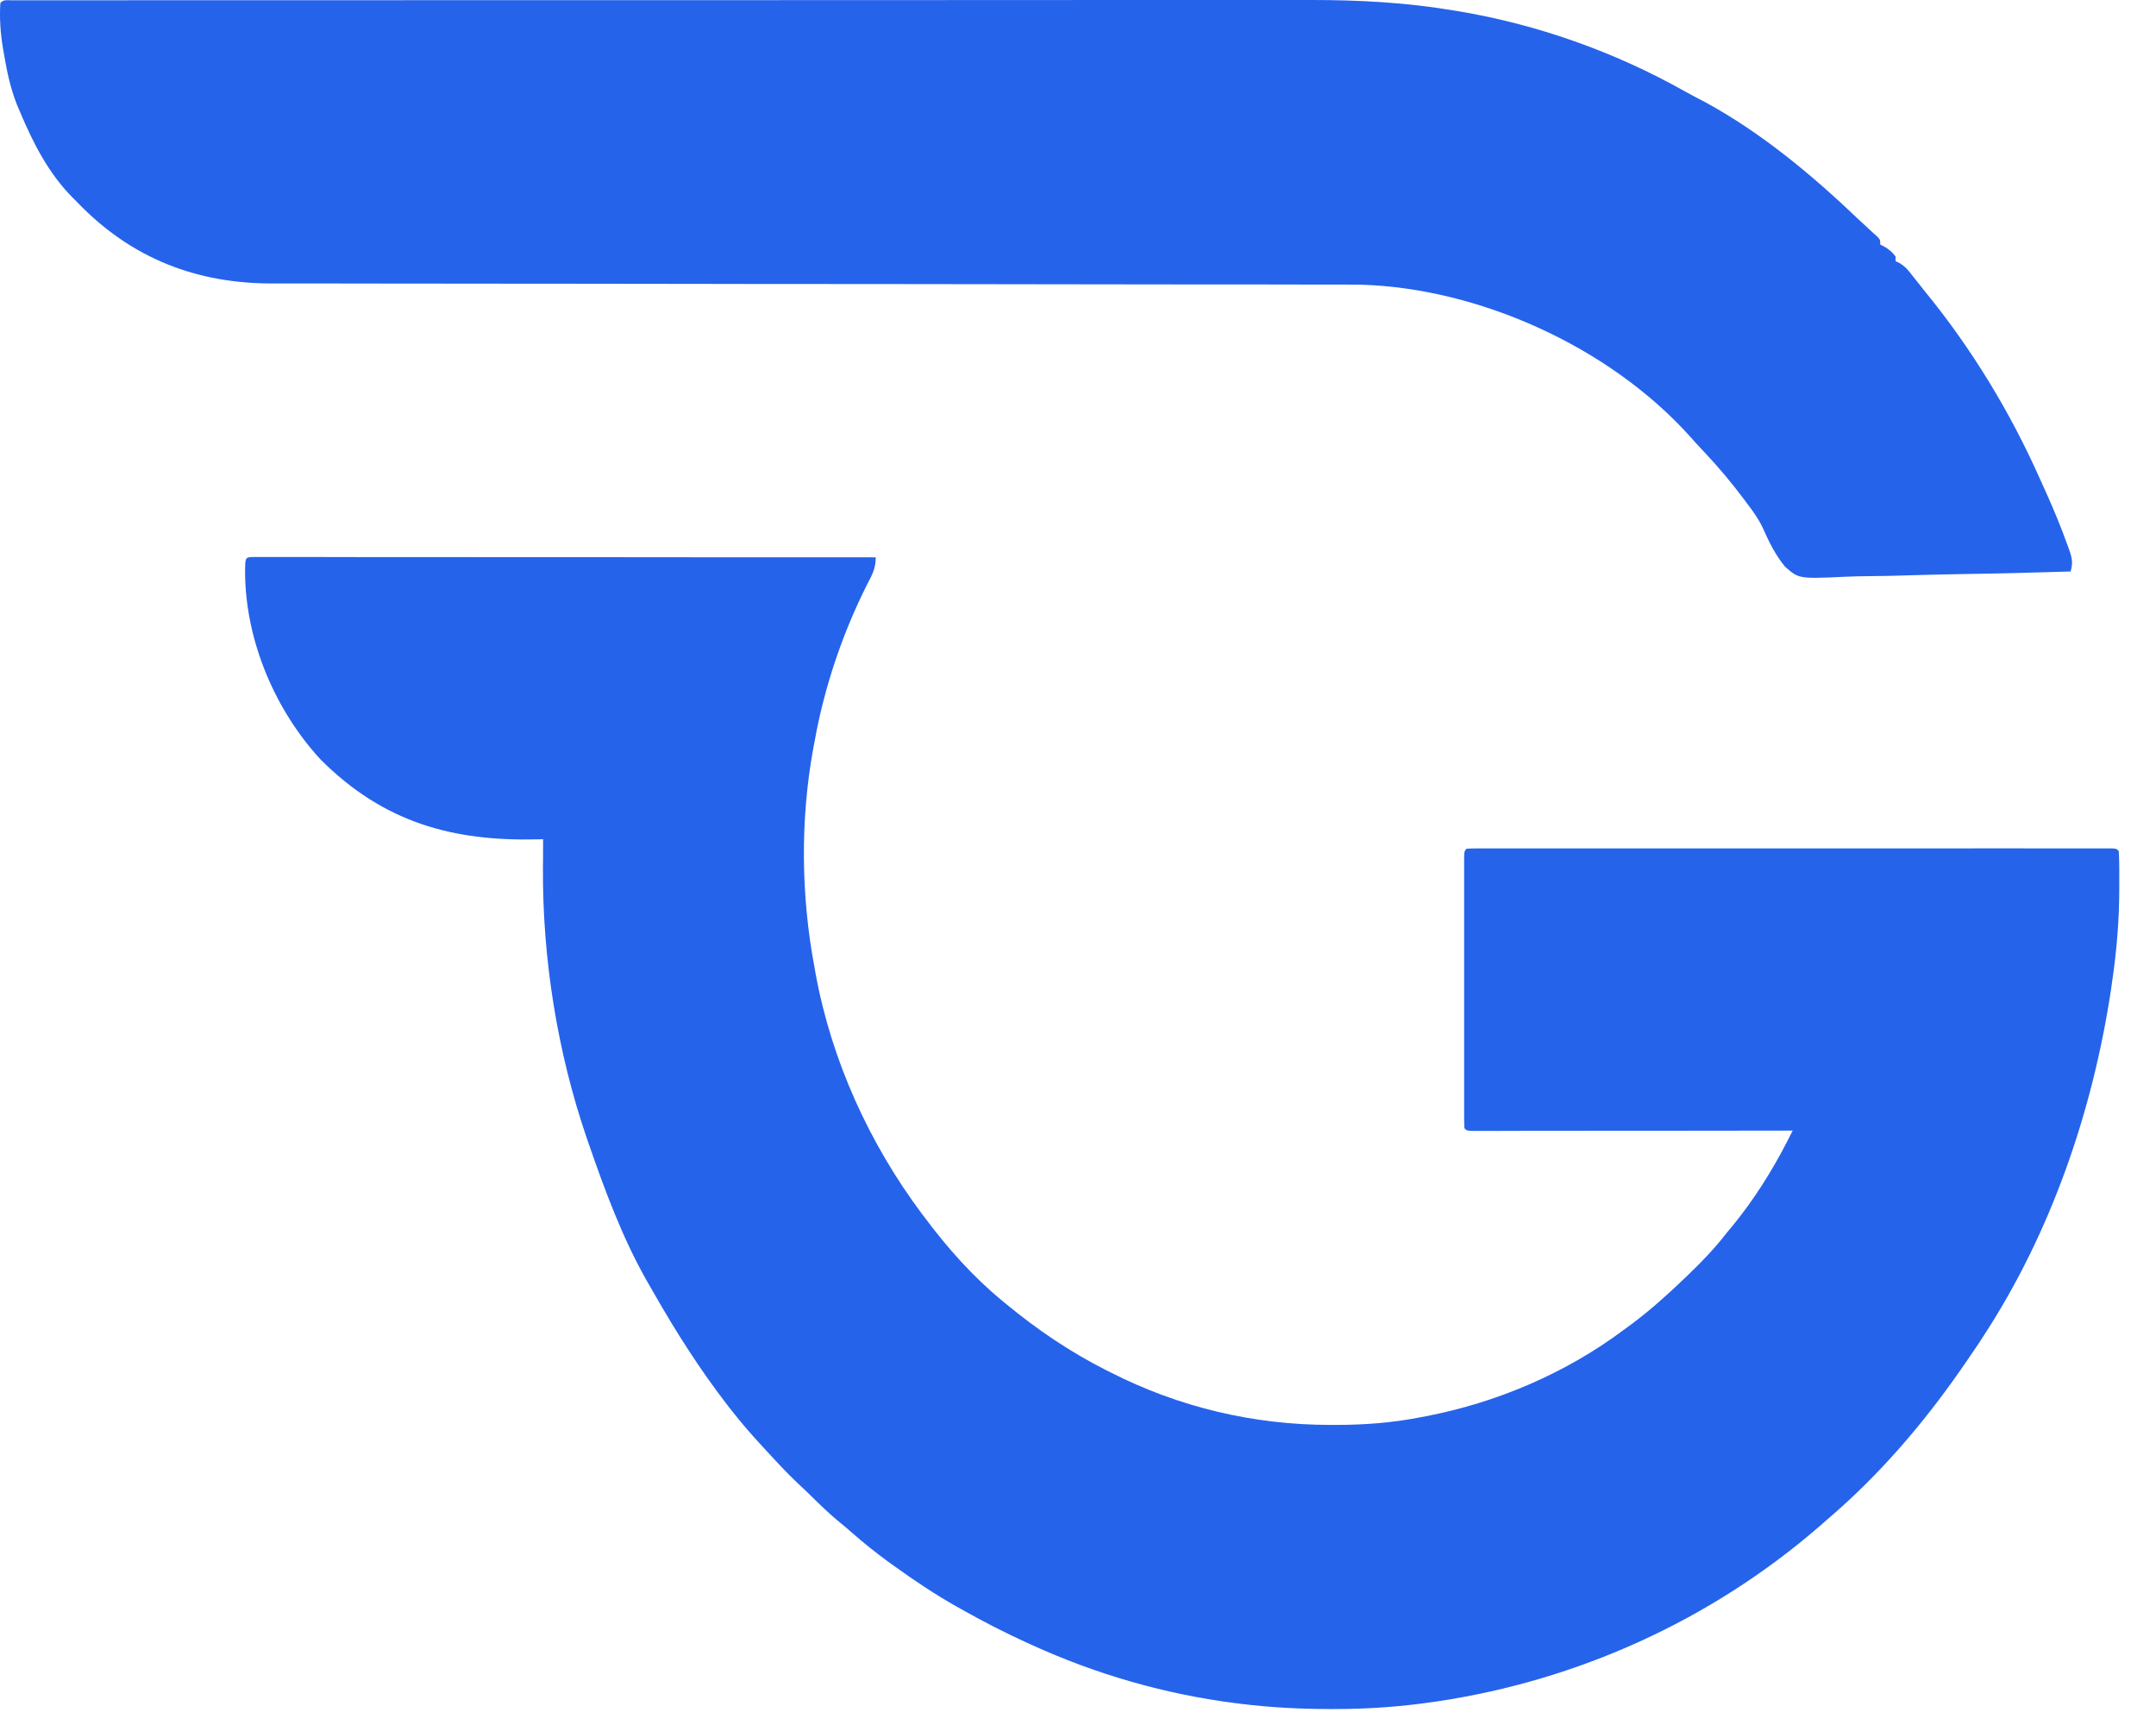
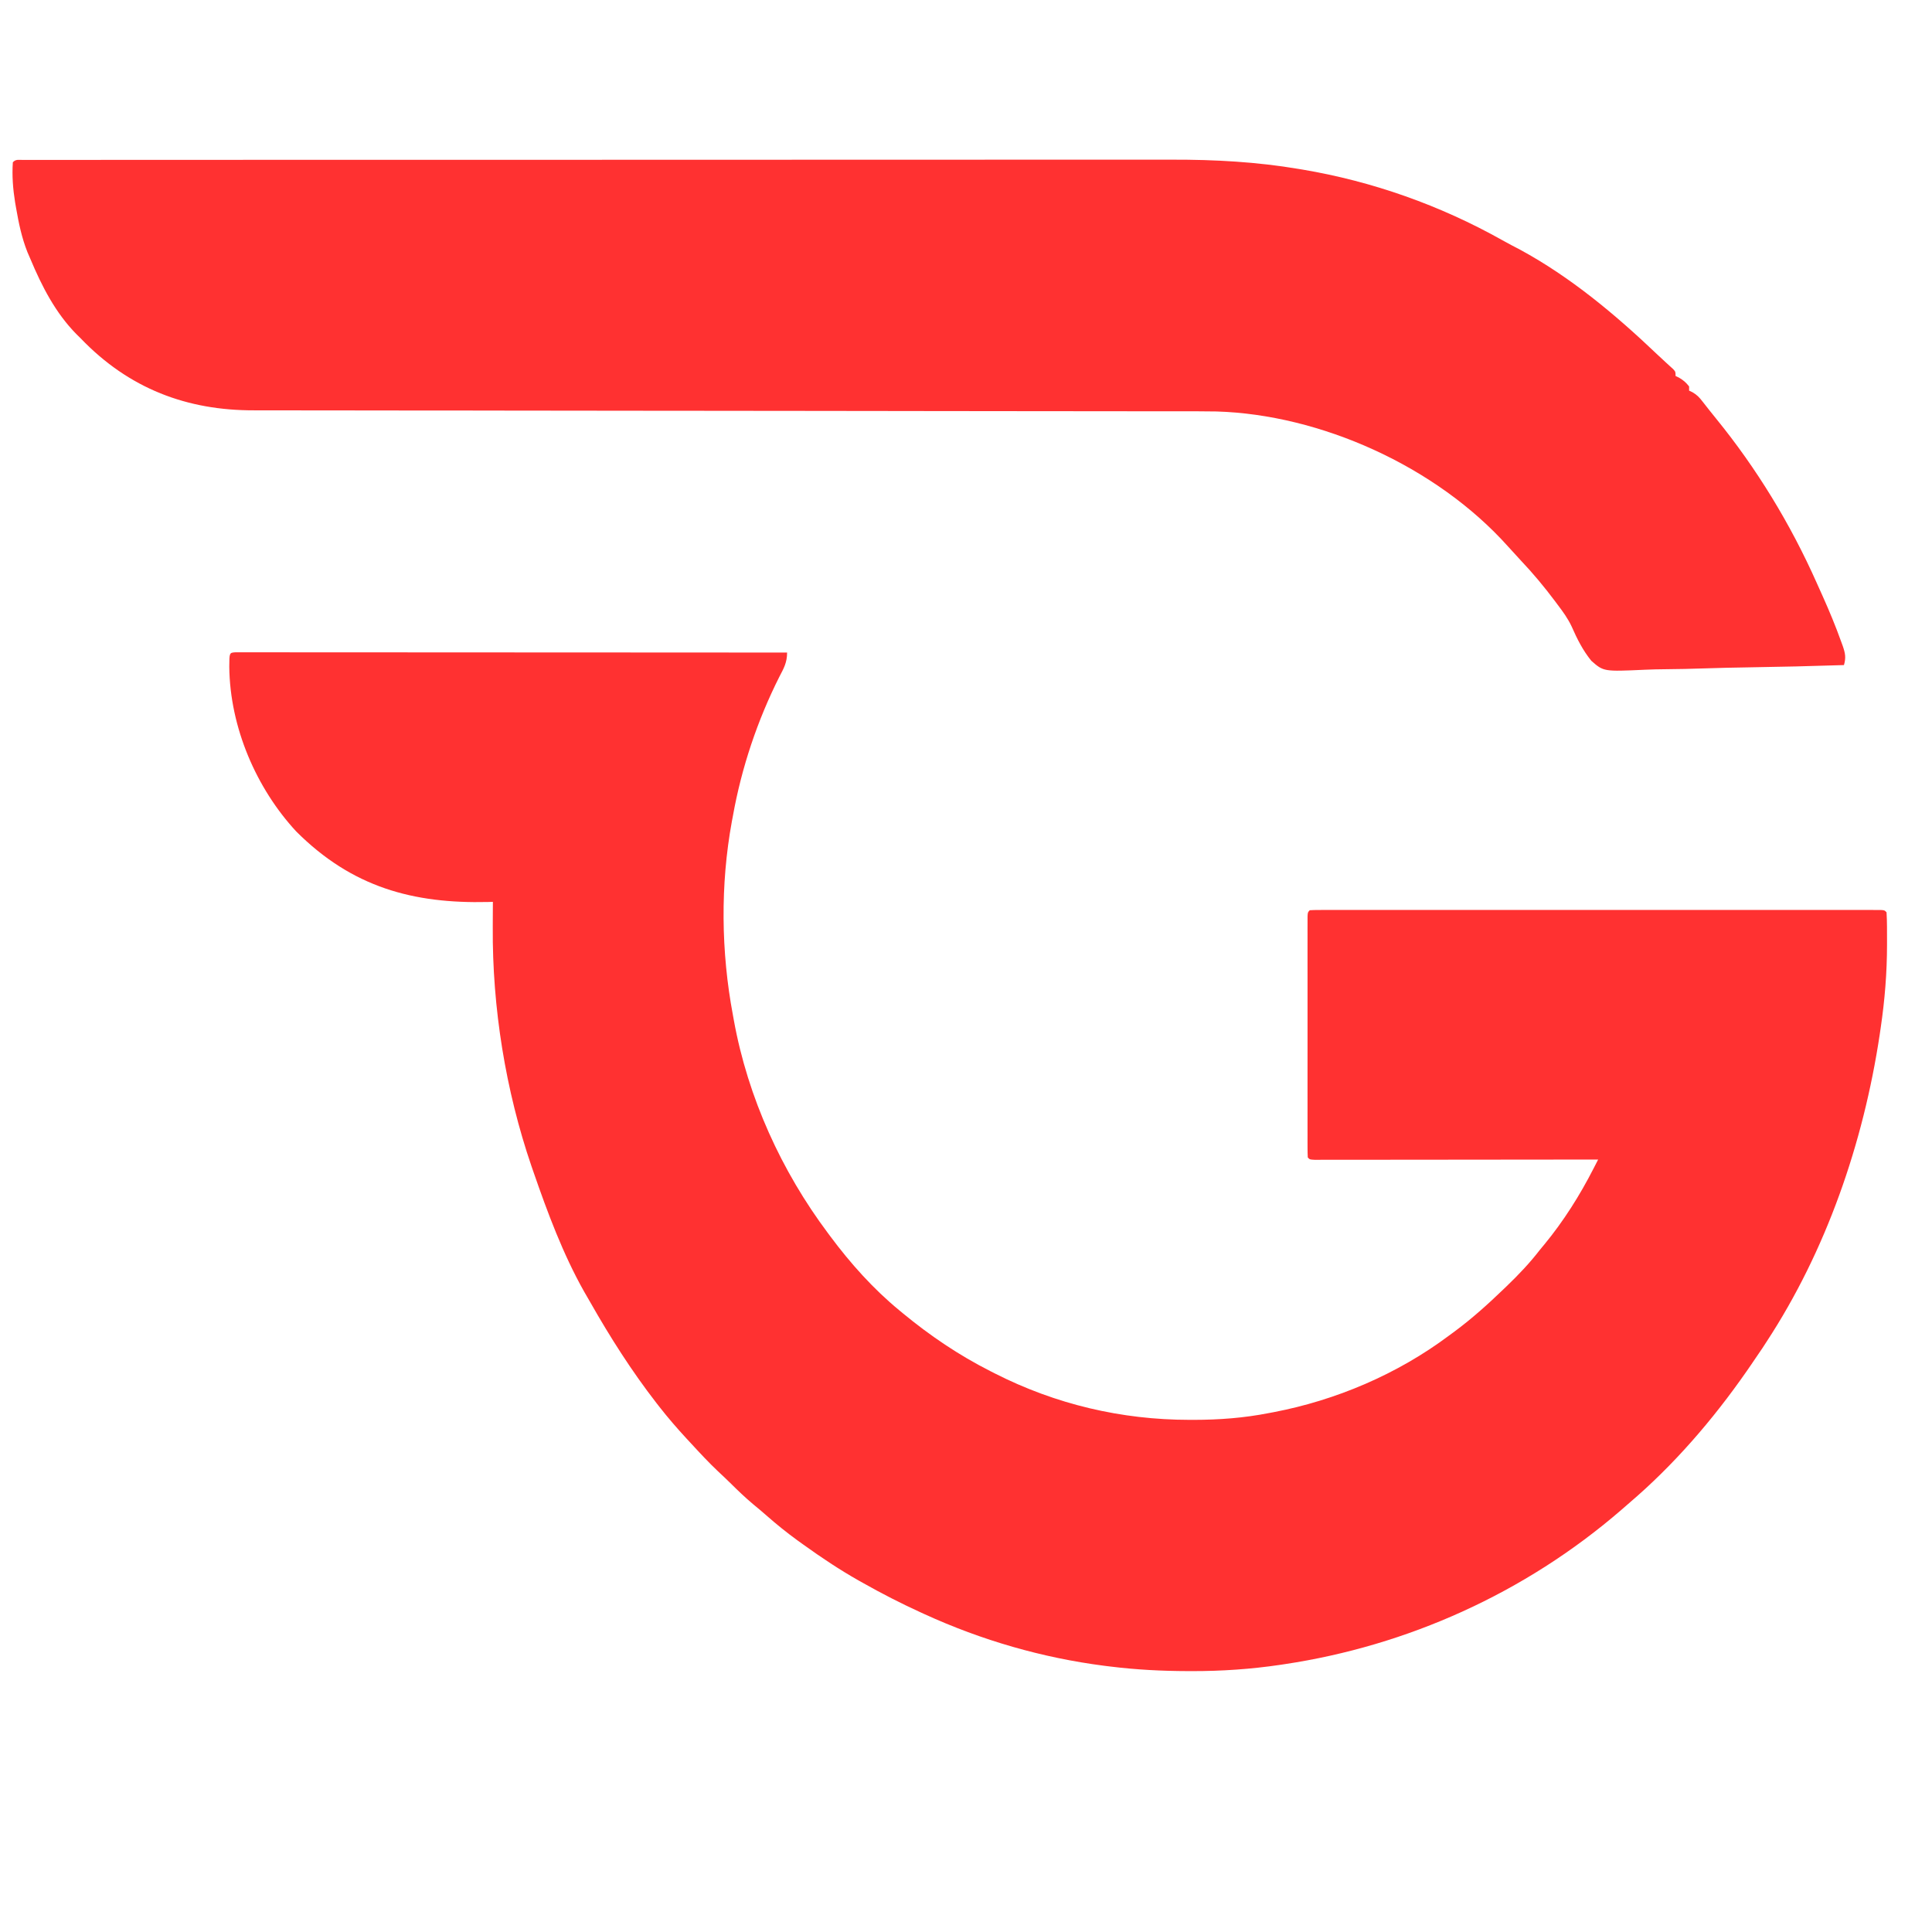
- <svg xmlns="http://www.w3.org/2000/svg" width="30" height="24" viewBox="0 0 30 24" fill="none">
-   <path d="M3.506 7.75C3.533 7.75 3.559 7.75 3.587 7.75C3.632 7.75 3.632 7.75 3.679 7.75C3.73 7.75 3.73 7.75 3.782 7.75C3.817 7.75 3.853 7.75 3.89 7.75C3.99 7.75 4.089 7.75 4.189 7.75C4.296 7.751 4.403 7.751 4.51 7.75C4.696 7.75 4.882 7.751 5.068 7.751C5.337 7.751 5.606 7.751 5.874 7.751C6.31 7.751 6.746 7.751 7.182 7.752C7.606 7.752 8.03 7.752 8.454 7.752C8.48 7.752 8.506 7.752 8.533 7.752C8.664 7.753 8.794 7.753 8.925 7.753C10.012 7.753 11.099 7.754 12.186 7.754C12.186 7.912 12.133 8.002 12.064 8.135C11.721 8.817 11.469 9.563 11.333 10.325C11.328 10.354 11.322 10.384 11.316 10.414C11.134 11.408 11.146 12.465 11.333 13.456C11.338 13.482 11.342 13.509 11.347 13.536C11.569 14.76 12.103 15.918 12.825 16.884C12.838 16.901 12.851 16.918 12.864 16.935C13.185 17.367 13.544 17.768 13.952 18.103C13.977 18.124 13.977 18.124 14.003 18.145C14.437 18.503 14.889 18.808 15.383 19.059C15.405 19.07 15.427 19.081 15.449 19.092C16.413 19.583 17.448 19.824 18.512 19.825C18.535 19.825 18.559 19.825 18.583 19.825C18.984 19.825 19.373 19.796 19.768 19.718C19.792 19.713 19.817 19.709 19.842 19.704C20.817 19.517 21.784 19.11 22.6 18.498C22.649 18.462 22.649 18.462 22.7 18.425C22.966 18.226 23.211 18.006 23.453 17.773C23.469 17.757 23.486 17.741 23.503 17.725C23.692 17.543 23.869 17.358 24.031 17.147C24.055 17.118 24.079 17.09 24.104 17.06C24.4 16.699 24.656 16.295 24.872 15.873C24.885 15.846 24.899 15.819 24.913 15.792C24.924 15.771 24.934 15.751 24.945 15.73C24.921 15.73 24.898 15.73 24.874 15.73C24.306 15.731 23.739 15.731 23.172 15.732C22.897 15.732 22.623 15.732 22.348 15.732C22.109 15.733 21.87 15.733 21.631 15.733C21.504 15.733 21.378 15.733 21.251 15.733C21.132 15.734 21.013 15.734 20.894 15.734C20.85 15.734 20.806 15.734 20.762 15.734C20.703 15.734 20.643 15.734 20.583 15.734C20.55 15.734 20.517 15.734 20.482 15.734C20.407 15.73 20.407 15.73 20.377 15.697C20.374 15.647 20.373 15.597 20.373 15.547C20.373 15.514 20.373 15.482 20.373 15.449C20.373 15.413 20.373 15.377 20.373 15.34C20.373 15.302 20.373 15.265 20.373 15.226C20.373 15.101 20.373 14.976 20.373 14.851C20.373 14.765 20.373 14.679 20.373 14.592C20.373 14.411 20.373 14.23 20.373 14.049C20.373 13.839 20.373 13.629 20.373 13.42C20.373 13.218 20.373 13.017 20.373 12.815C20.373 12.729 20.373 12.643 20.373 12.558C20.373 12.438 20.373 12.318 20.373 12.198C20.373 12.162 20.373 12.126 20.373 12.089C20.373 12.057 20.373 12.024 20.373 11.991C20.373 11.963 20.373 11.934 20.373 11.905C20.377 11.841 20.377 11.841 20.407 11.808C20.456 11.805 20.504 11.804 20.552 11.804C20.584 11.804 20.616 11.804 20.648 11.804C20.683 11.804 20.718 11.804 20.754 11.804C20.791 11.804 20.828 11.804 20.866 11.804C20.969 11.804 21.072 11.804 21.175 11.804C21.286 11.804 21.397 11.804 21.508 11.804C21.725 11.803 21.943 11.803 22.16 11.804C22.337 11.804 22.513 11.804 22.69 11.804C22.715 11.804 22.74 11.804 22.766 11.804C22.817 11.804 22.868 11.804 22.919 11.804C23.397 11.803 23.876 11.804 24.354 11.804C24.765 11.804 25.176 11.804 25.587 11.804C26.063 11.804 26.54 11.803 27.017 11.804C27.067 11.804 27.118 11.804 27.169 11.804C27.206 11.804 27.206 11.804 27.245 11.804C27.421 11.804 27.598 11.804 27.774 11.803C27.989 11.803 28.204 11.803 28.419 11.804C28.529 11.804 28.639 11.804 28.748 11.804C28.867 11.803 28.986 11.804 29.105 11.804C29.14 11.804 29.175 11.804 29.211 11.804C29.242 11.804 29.274 11.804 29.306 11.804C29.334 11.804 29.361 11.804 29.39 11.804C29.451 11.808 29.451 11.808 29.482 11.841C29.491 11.989 29.489 12.138 29.489 12.286C29.489 12.319 29.489 12.319 29.489 12.354C29.489 12.792 29.454 13.22 29.39 13.654C29.383 13.707 29.383 13.707 29.375 13.762C29.116 15.482 28.528 17.171 27.594 18.597C27.573 18.629 27.553 18.66 27.532 18.693C27.472 18.782 27.412 18.871 27.35 18.96C27.327 18.993 27.304 19.027 27.28 19.061C26.745 19.829 26.131 20.54 25.432 21.135C25.392 21.17 25.351 21.205 25.311 21.241C23.791 22.556 21.936 23.38 20.014 23.669C19.991 23.672 19.968 23.675 19.945 23.679C19.482 23.747 19.021 23.779 18.554 23.778C18.532 23.778 18.51 23.778 18.488 23.778C18.08 23.777 17.677 23.756 17.271 23.706C17.239 23.702 17.208 23.698 17.175 23.694C16.203 23.569 15.249 23.294 14.348 22.882C14.328 22.873 14.309 22.864 14.289 22.855C13.977 22.713 13.673 22.557 13.373 22.387C13.352 22.376 13.332 22.364 13.31 22.352C13.011 22.183 12.726 21.992 12.445 21.79C12.414 21.768 12.384 21.747 12.353 21.724C12.182 21.599 12.018 21.468 11.857 21.326C11.79 21.267 11.722 21.21 11.653 21.154C11.527 21.048 11.409 20.935 11.292 20.819C11.228 20.756 11.164 20.695 11.098 20.634C10.951 20.496 10.814 20.347 10.677 20.198C10.652 20.171 10.627 20.145 10.602 20.117C10.453 19.956 10.311 19.792 10.176 19.619C10.16 19.599 10.145 19.579 10.128 19.558C9.741 19.058 9.404 18.528 9.088 17.973C9.056 17.917 9.023 17.86 8.991 17.804C8.66 17.218 8.419 16.569 8.197 15.928C8.18 15.881 8.18 15.881 8.164 15.833C7.757 14.645 7.547 13.341 7.555 12.076C7.555 12.037 7.556 11.998 7.556 11.958C7.556 11.864 7.557 11.77 7.557 11.676C7.519 11.677 7.519 11.677 7.48 11.678C6.307 11.706 5.344 11.45 4.462 10.568C3.838 9.893 3.42 8.935 3.41 7.977C3.411 7.757 3.411 7.757 3.506 7.75Z" fill="#2563EB" />
-   <path d="M0.16 0.004C0.187 0.004 0.214 0.004 0.242 0.004C0.287 0.004 0.287 0.004 0.333 0.004C0.364 0.004 0.396 0.004 0.429 0.004C0.536 0.004 0.644 0.004 0.752 0.004C0.829 0.004 0.907 0.004 0.984 0.004C1.154 0.004 1.323 0.004 1.492 0.004C1.744 0.004 1.995 0.004 2.247 0.003C2.722 0.003 3.198 0.003 3.674 0.003C4.041 0.003 4.409 0.003 4.777 0.003C4.882 0.003 4.988 0.003 5.094 0.003C5.12 0.003 5.146 0.003 5.174 0.003C5.914 0.002 6.654 0.002 7.394 0.002C7.422 0.002 7.45 0.002 7.479 0.002C7.62 0.002 7.762 0.002 7.903 0.002C7.931 0.002 7.96 0.002 7.989 0.002C8.045 0.002 8.102 0.002 8.159 0.002C9.042 0.002 9.925 0.002 10.809 0.002C11.801 0.001 12.793 0.001 13.785 0.001C13.891 0.001 13.997 0.001 14.103 0.001C14.129 0.001 14.155 0.001 14.182 0.001C14.601 0.001 15.02 0.001 15.439 0C15.86 0 16.282 0 16.704 0C16.954 0 17.204 0 17.454 0C17.642 -0 17.829 1.9694e-05 18.017 0C18.092 0 18.168 0 18.243 8.23985e-05C18.911 -0.001 19.575 0.035 20.236 0.147C20.257 0.15 20.277 0.153 20.299 0.157C21.391 0.341 22.458 0.717 23.439 1.268C23.532 1.32 23.625 1.369 23.719 1.417C24.509 1.846 25.209 2.43 25.869 3.06C25.913 3.101 25.958 3.142 26.002 3.183C26.024 3.203 26.046 3.223 26.069 3.245C26.097 3.27 26.097 3.27 26.125 3.295C26.163 3.337 26.163 3.337 26.163 3.403C26.19 3.416 26.19 3.416 26.218 3.43C26.284 3.469 26.328 3.505 26.376 3.568C26.376 3.59 26.376 3.611 26.376 3.634C26.394 3.643 26.412 3.651 26.431 3.66C26.501 3.702 26.536 3.739 26.587 3.805C26.658 3.896 26.73 3.987 26.803 4.077C27.436 4.854 27.971 5.731 28.386 6.665C28.417 6.734 28.448 6.802 28.479 6.871C28.584 7.105 28.681 7.34 28.768 7.583C28.78 7.615 28.78 7.615 28.792 7.649C28.833 7.765 28.846 7.833 28.812 7.951C28.311 7.967 27.81 7.98 27.309 7.987C27.077 7.991 26.844 7.996 26.612 8.003C26.409 8.01 26.206 8.015 26.003 8.016C25.895 8.017 25.788 8.019 25.681 8.024C25.031 8.054 25.031 8.054 24.838 7.884C24.704 7.721 24.614 7.539 24.528 7.343C24.469 7.219 24.393 7.113 24.311 7.006C24.297 6.988 24.284 6.97 24.27 6.951C24.1 6.724 23.92 6.507 23.727 6.303C23.574 6.139 23.574 6.139 23.529 6.087C22.392 4.815 20.566 4.009 18.941 3.961C18.75 3.958 18.558 3.959 18.367 3.959C18.302 3.959 18.237 3.959 18.172 3.959C17.994 3.958 17.816 3.958 17.638 3.958C17.446 3.958 17.254 3.958 17.062 3.958C16.75 3.957 16.439 3.957 16.128 3.957C15.602 3.957 15.076 3.956 14.55 3.955C14.347 3.955 14.145 3.955 13.942 3.954C13.92 3.954 13.897 3.954 13.874 3.954C13.339 3.954 12.804 3.953 12.268 3.952C12.245 3.952 12.222 3.952 12.197 3.952C11.651 3.952 11.105 3.951 10.559 3.951C10.524 3.951 10.524 3.951 10.488 3.951C10.299 3.95 10.11 3.95 9.92 3.95C9.139 3.95 8.358 3.949 7.577 3.947C7.467 3.947 7.356 3.947 7.246 3.947C7.224 3.947 7.202 3.947 7.18 3.947C6.831 3.946 6.482 3.946 6.133 3.946C5.782 3.946 5.431 3.946 5.08 3.945C4.89 3.944 4.7 3.944 4.51 3.944C4.336 3.945 4.162 3.944 3.988 3.944C3.925 3.943 3.862 3.943 3.8 3.944C2.749 3.947 1.833 3.605 1.071 2.81C1.038 2.777 1.038 2.777 1.005 2.744C0.678 2.412 0.462 1.995 0.279 1.558C0.265 1.523 0.25 1.489 0.235 1.454C0.146 1.23 0.098 1.002 0.057 0.762C0.051 0.733 0.046 0.703 0.041 0.672C0.007 0.462 -0.009 0.254 0.005 0.041C0.052 -0.009 0.095 0.004 0.16 0.004Z" fill="#2563EB" />
+ <svg xmlns="http://www.w3.org/2000/svg" width="1024" zoomAndPan="magnify" viewBox="0 0 768 768" height="1024" preserveAspectRatio="xMidYMid meet" version="1.0">
+   <defs>
+     <clipPath id="15423c72cc">
+       <path d="M 4.973 63.461 L 734 63.461 L 734 267 L 4.973 267 Z M 4.973 63.461 " clip-rule="nonzero" />
+     </clipPath>
+   </defs>
+   <path fill="#ff3131" d="M 93.566 259.301 C 94.238 259.301 94.906 259.301 95.598 259.301 C 96.754 259.297 96.754 259.297 97.934 259.297 C 99.219 259.297 99.219 259.297 100.531 259.301 C 101.434 259.301 102.336 259.301 103.266 259.301 C 105.781 259.301 108.297 259.301 110.812 259.305 C 113.523 259.309 116.23 259.309 118.941 259.309 C 123.637 259.309 128.336 259.309 133.031 259.312 C 139.824 259.32 146.617 259.324 153.406 259.324 C 164.426 259.328 175.445 259.332 186.461 259.34 C 197.168 259.348 207.871 259.352 218.578 259.355 C 219.238 259.355 219.898 259.355 220.578 259.355 C 223.883 259.359 227.191 259.359 230.5 259.359 C 257.961 259.371 285.422 259.383 312.883 259.402 C 312.883 263.387 311.559 265.676 309.805 269.031 C 301.133 286.246 294.781 305.098 291.34 324.359 C 291.203 325.102 291.059 325.844 290.914 326.609 C 286.32 351.715 286.621 378.426 291.34 403.473 C 291.461 404.141 291.578 404.809 291.703 405.496 C 297.297 436.422 310.793 465.688 329.043 490.082 C 329.363 490.516 329.684 490.949 330.016 491.395 C 338.129 502.297 347.203 512.422 357.512 520.895 C 358.148 521.426 358.148 521.426 358.797 521.961 C 369.758 531.012 381.188 538.719 393.676 545.047 C 394.227 545.328 394.777 545.609 395.344 545.898 C 419.707 558.293 445.848 564.383 472.738 564.41 C 473.332 564.41 473.922 564.41 474.535 564.414 C 484.668 564.402 494.492 563.668 504.477 561.703 C 505.094 561.59 505.711 561.473 506.348 561.352 C 530.988 556.629 555.406 546.336 576.035 530.891 C 577.281 529.973 577.281 529.973 578.555 529.035 C 585.281 524.012 591.48 518.449 597.582 512.566 C 598.004 512.164 598.426 511.758 598.863 511.34 C 603.637 506.754 608.105 502.062 612.199 496.746 C 612.801 496.02 613.406 495.293 614.027 494.543 C 621.52 485.43 627.984 475.211 633.438 464.539 C 633.785 463.863 634.133 463.191 634.488 462.496 C 634.75 461.98 635.012 461.469 635.285 460.938 C 634.691 460.938 634.102 460.938 633.496 460.938 C 619.156 460.957 604.816 460.969 590.477 460.98 C 583.543 460.984 576.609 460.988 569.676 461 C 563.637 461.008 557.594 461.012 551.551 461.016 C 548.352 461.016 545.148 461.016 541.949 461.023 C 538.941 461.031 535.93 461.031 532.922 461.031 C 531.812 461.031 530.707 461.031 529.598 461.035 C 528.094 461.039 526.586 461.039 525.082 461.035 C 524.238 461.039 523.391 461.039 522.52 461.039 C 520.637 460.938 520.637 460.938 519.863 460.102 C 519.789 458.84 519.77 457.574 519.77 456.309 C 519.766 455.488 519.766 454.668 519.762 453.824 C 519.766 452.918 519.766 452.012 519.766 451.078 C 519.766 450.129 519.766 449.18 519.762 448.203 C 519.758 445.047 519.762 441.891 519.766 438.738 C 519.766 436.555 519.762 434.375 519.762 432.195 C 519.758 427.613 519.762 423.035 519.766 418.457 C 519.77 413.156 519.77 407.855 519.766 402.555 C 519.758 397.465 519.762 392.375 519.766 387.285 C 519.766 385.117 519.762 382.945 519.762 380.773 C 519.758 377.746 519.762 374.723 519.766 371.695 C 519.766 370.785 519.766 369.879 519.762 368.945 C 519.766 368.125 519.766 367.305 519.77 366.461 C 519.77 365.746 519.77 365.027 519.77 364.289 C 519.863 362.668 519.863 362.668 520.637 361.832 C 521.855 361.754 523.078 361.73 524.297 361.73 C 525.094 361.727 525.891 361.727 526.711 361.723 C 527.602 361.727 528.484 361.727 529.398 361.727 C 530.332 361.727 531.262 361.727 532.227 361.727 C 534.828 361.723 537.43 361.723 540.035 361.727 C 542.836 361.727 545.637 361.727 548.438 361.723 C 553.934 361.719 559.426 361.719 564.922 361.723 C 569.383 361.723 573.848 361.727 578.309 361.723 C 578.941 361.723 579.578 361.723 580.23 361.723 C 581.516 361.723 582.805 361.723 584.094 361.723 C 596.18 361.719 608.27 361.723 620.355 361.727 C 630.738 361.73 641.121 361.73 651.508 361.727 C 663.551 361.723 675.594 361.719 687.641 361.723 C 688.922 361.723 690.203 361.723 691.488 361.723 C 692.434 361.723 692.434 361.723 693.402 361.723 C 697.859 361.727 702.32 361.723 706.781 361.719 C 712.211 361.719 717.645 361.719 723.074 361.723 C 725.848 361.727 728.621 361.727 731.398 361.727 C 734.395 361.719 737.398 361.727 740.398 361.727 C 741.285 361.727 742.172 361.727 743.082 361.723 C 743.879 361.727 744.676 361.727 745.5 361.73 C 746.191 361.73 746.887 361.73 747.602 361.73 C 749.16 361.832 749.16 361.832 749.93 362.668 C 750.156 366.406 750.117 370.164 750.121 373.91 C 750.121 374.758 750.121 374.758 750.121 375.617 C 750.109 386.707 749.234 397.52 747.621 408.473 C 747.426 409.824 747.426 409.824 747.223 411.207 C 740.688 454.656 725.828 497.352 702.223 533.387 C 701.707 534.184 701.188 534.977 700.656 535.797 C 699.148 538.066 697.617 540.312 696.07 542.547 C 695.484 543.395 694.902 544.238 694.301 545.109 C 680.785 564.508 665.25 582.477 647.594 597.512 C 646.574 598.402 645.551 599.289 644.535 600.18 C 606.121 633.406 559.254 654.238 510.68 661.531 C 510.105 661.617 509.531 661.707 508.941 661.793 C 497.242 663.527 485.609 664.312 473.797 664.293 C 473.246 664.293 472.699 664.293 472.133 664.289 C 461.824 664.262 451.629 663.742 441.383 662.469 C 440.582 662.371 439.781 662.273 438.953 662.172 C 414.387 659.008 390.293 652.078 367.516 641.652 C 367.023 641.426 366.535 641.203 366.031 640.973 C 358.156 637.379 350.469 633.441 342.895 629.156 C 342.367 628.863 341.844 628.57 341.305 628.266 C 333.734 623.984 326.543 619.176 319.426 614.062 C 318.664 613.516 317.898 612.973 317.113 612.406 C 312.781 609.25 308.637 605.93 304.59 602.352 C 302.895 600.855 301.164 599.41 299.418 597.98 C 296.242 595.32 293.266 592.461 290.305 589.523 C 288.691 587.941 287.059 586.395 285.406 584.859 C 281.695 581.355 278.223 577.609 274.75 573.832 C 274.125 573.16 273.5 572.484 272.855 571.793 C 269.113 567.734 265.523 563.586 262.102 559.207 C 261.703 558.695 261.305 558.188 260.898 557.664 C 251.109 545.039 242.582 531.641 234.609 517.613 C 233.797 516.188 232.977 514.77 232.152 513.352 C 223.805 498.531 217.695 482.145 212.086 465.934 C 211.676 464.746 211.676 464.746 211.254 463.539 C 200.988 433.512 195.66 400.582 195.883 368.602 C 195.883 367.621 195.887 366.641 195.891 365.633 C 195.902 363.254 195.914 360.879 195.93 358.504 C 194.965 358.527 194.965 358.527 193.984 358.559 C 164.348 359.254 140.012 352.797 117.73 330.492 C 101.965 313.457 91.383 289.25 91.141 265.023 C 91.172 259.465 91.172 259.465 93.566 259.301 Z M 93.566 259.301 " fill-opacity="1" fill-rule="nonzero" />
+   <g clip-path="url(#15423c72cc)">
+     <path fill="#ff3131" d="M 9.012 63.574 C 9.691 63.574 10.375 63.57 11.078 63.566 C 12.215 63.57 12.215 63.57 13.375 63.574 C 14.18 63.57 14.98 63.57 15.805 63.57 C 18.527 63.566 21.25 63.566 23.973 63.57 C 25.93 63.566 27.887 63.566 29.844 63.562 C 34.121 63.559 38.395 63.559 42.668 63.559 C 49.027 63.559 55.387 63.555 61.742 63.551 C 73.762 63.543 85.781 63.543 97.801 63.539 C 107.09 63.539 116.379 63.539 125.668 63.535 C 128.34 63.535 131.012 63.535 133.684 63.535 C 134.348 63.535 135.012 63.535 135.699 63.535 C 154.398 63.527 173.102 63.523 191.805 63.523 C 192.508 63.523 193.215 63.523 193.941 63.523 C 197.52 63.523 201.098 63.527 204.676 63.527 C 205.387 63.527 206.098 63.527 206.828 63.527 C 208.266 63.527 209.703 63.527 211.141 63.527 C 233.453 63.527 255.77 63.52 278.086 63.508 C 303.156 63.496 328.227 63.488 353.297 63.488 C 355.977 63.488 358.656 63.488 361.332 63.488 C 361.992 63.488 362.652 63.488 363.332 63.488 C 373.914 63.488 384.496 63.484 395.078 63.477 C 405.738 63.469 416.395 63.469 427.055 63.477 C 433.375 63.477 439.695 63.477 446.012 63.469 C 450.75 63.461 455.492 63.465 460.23 63.473 C 462.133 63.473 464.035 63.473 465.938 63.469 C 482.816 63.43 499.609 64.344 516.305 67.168 C 516.828 67.254 517.352 67.34 517.891 67.43 C 545.488 72.086 572.438 81.57 597.242 95.508 C 599.578 96.82 601.938 98.055 604.312 99.281 C 624.262 110.121 641.965 124.879 658.652 140.777 C 659.758 141.824 660.879 142.855 661.996 143.883 C 662.559 144.402 663.121 144.918 663.703 145.449 C 664.402 146.086 664.402 146.086 665.117 146.734 C 666.059 147.789 666.059 147.789 666.059 149.457 C 666.75 149.793 666.75 149.793 667.453 150.133 C 669.137 151.121 670.223 152.035 671.445 153.621 C 671.445 154.172 671.445 154.719 671.445 155.285 C 671.906 155.508 672.367 155.727 672.844 155.953 C 674.609 157.004 675.5 157.941 676.781 159.605 C 678.582 161.914 680.391 164.215 682.238 166.48 C 698.227 186.125 711.766 208.266 722.246 231.875 C 723.016 233.613 723.801 235.348 724.586 237.082 C 727.23 242.988 729.703 248.941 731.895 255.062 C 732.199 255.895 732.199 255.895 732.508 256.738 C 733.527 259.684 733.859 261.395 733 264.379 C 720.348 264.789 707.691 265.098 695.035 265.285 C 689.156 265.375 683.281 265.5 677.402 265.699 C 672.277 265.875 667.152 265.988 662.023 266.027 C 659.309 266.051 656.602 266.102 653.891 266.23 C 637.473 266.977 637.473 266.977 632.578 262.684 C 629.215 258.555 626.918 253.973 624.746 249.023 C 623.258 245.875 621.336 243.207 619.266 240.488 C 618.926 240.031 618.586 239.574 618.238 239.102 C 613.945 233.367 609.391 227.887 604.504 222.742 C 600.656 218.578 600.656 218.578 599.512 217.281 C 570.77 185.137 524.629 164.766 483.57 163.566 C 478.742 163.484 473.914 163.496 469.086 163.5 C 467.441 163.496 465.801 163.496 464.16 163.492 C 459.656 163.484 455.16 163.484 450.664 163.484 C 445.805 163.48 440.945 163.477 436.09 163.469 C 428.223 163.461 420.352 163.453 412.488 163.449 C 399.199 163.441 385.914 163.426 372.625 163.406 C 367.508 163.398 362.387 163.391 357.27 163.387 C 356.699 163.383 356.133 163.383 355.547 163.383 C 342.02 163.363 328.496 163.348 314.973 163.332 C 314.379 163.332 313.789 163.332 313.18 163.332 C 299.383 163.316 285.586 163.301 271.789 163.289 C 270.902 163.289 270.902 163.289 269.992 163.289 C 265.211 163.285 260.426 163.281 255.645 163.277 C 235.906 163.266 216.168 163.242 196.43 163.211 C 193.641 163.203 190.852 163.199 188.062 163.195 C 187.512 163.195 186.965 163.195 186.398 163.191 C 177.582 163.18 168.762 163.176 159.945 163.176 C 151.078 163.172 142.211 163.164 133.34 163.145 C 128.539 163.133 123.742 163.129 118.941 163.133 C 114.543 163.137 110.141 163.129 105.742 163.113 C 104.156 163.109 102.57 163.109 100.984 163.113 C 74.438 163.191 51.289 154.57 32.035 134.465 C 31.203 133.645 31.203 133.645 30.355 132.809 C 22.094 124.422 16.648 113.871 12.031 102.82 C 11.66 101.961 11.285 101.102 10.902 100.215 C 8.652 94.539 7.453 88.773 6.402 82.73 C 6.273 81.977 6.141 81.219 6.004 80.441 C 5.156 75.145 4.738 69.891 5.105 64.512 C 6.289 63.234 7.363 63.574 9.012 63.574 Z M 9.012 63.574 " fill-opacity="1" fill-rule="nonzero" />
+   </g>
</svg>
